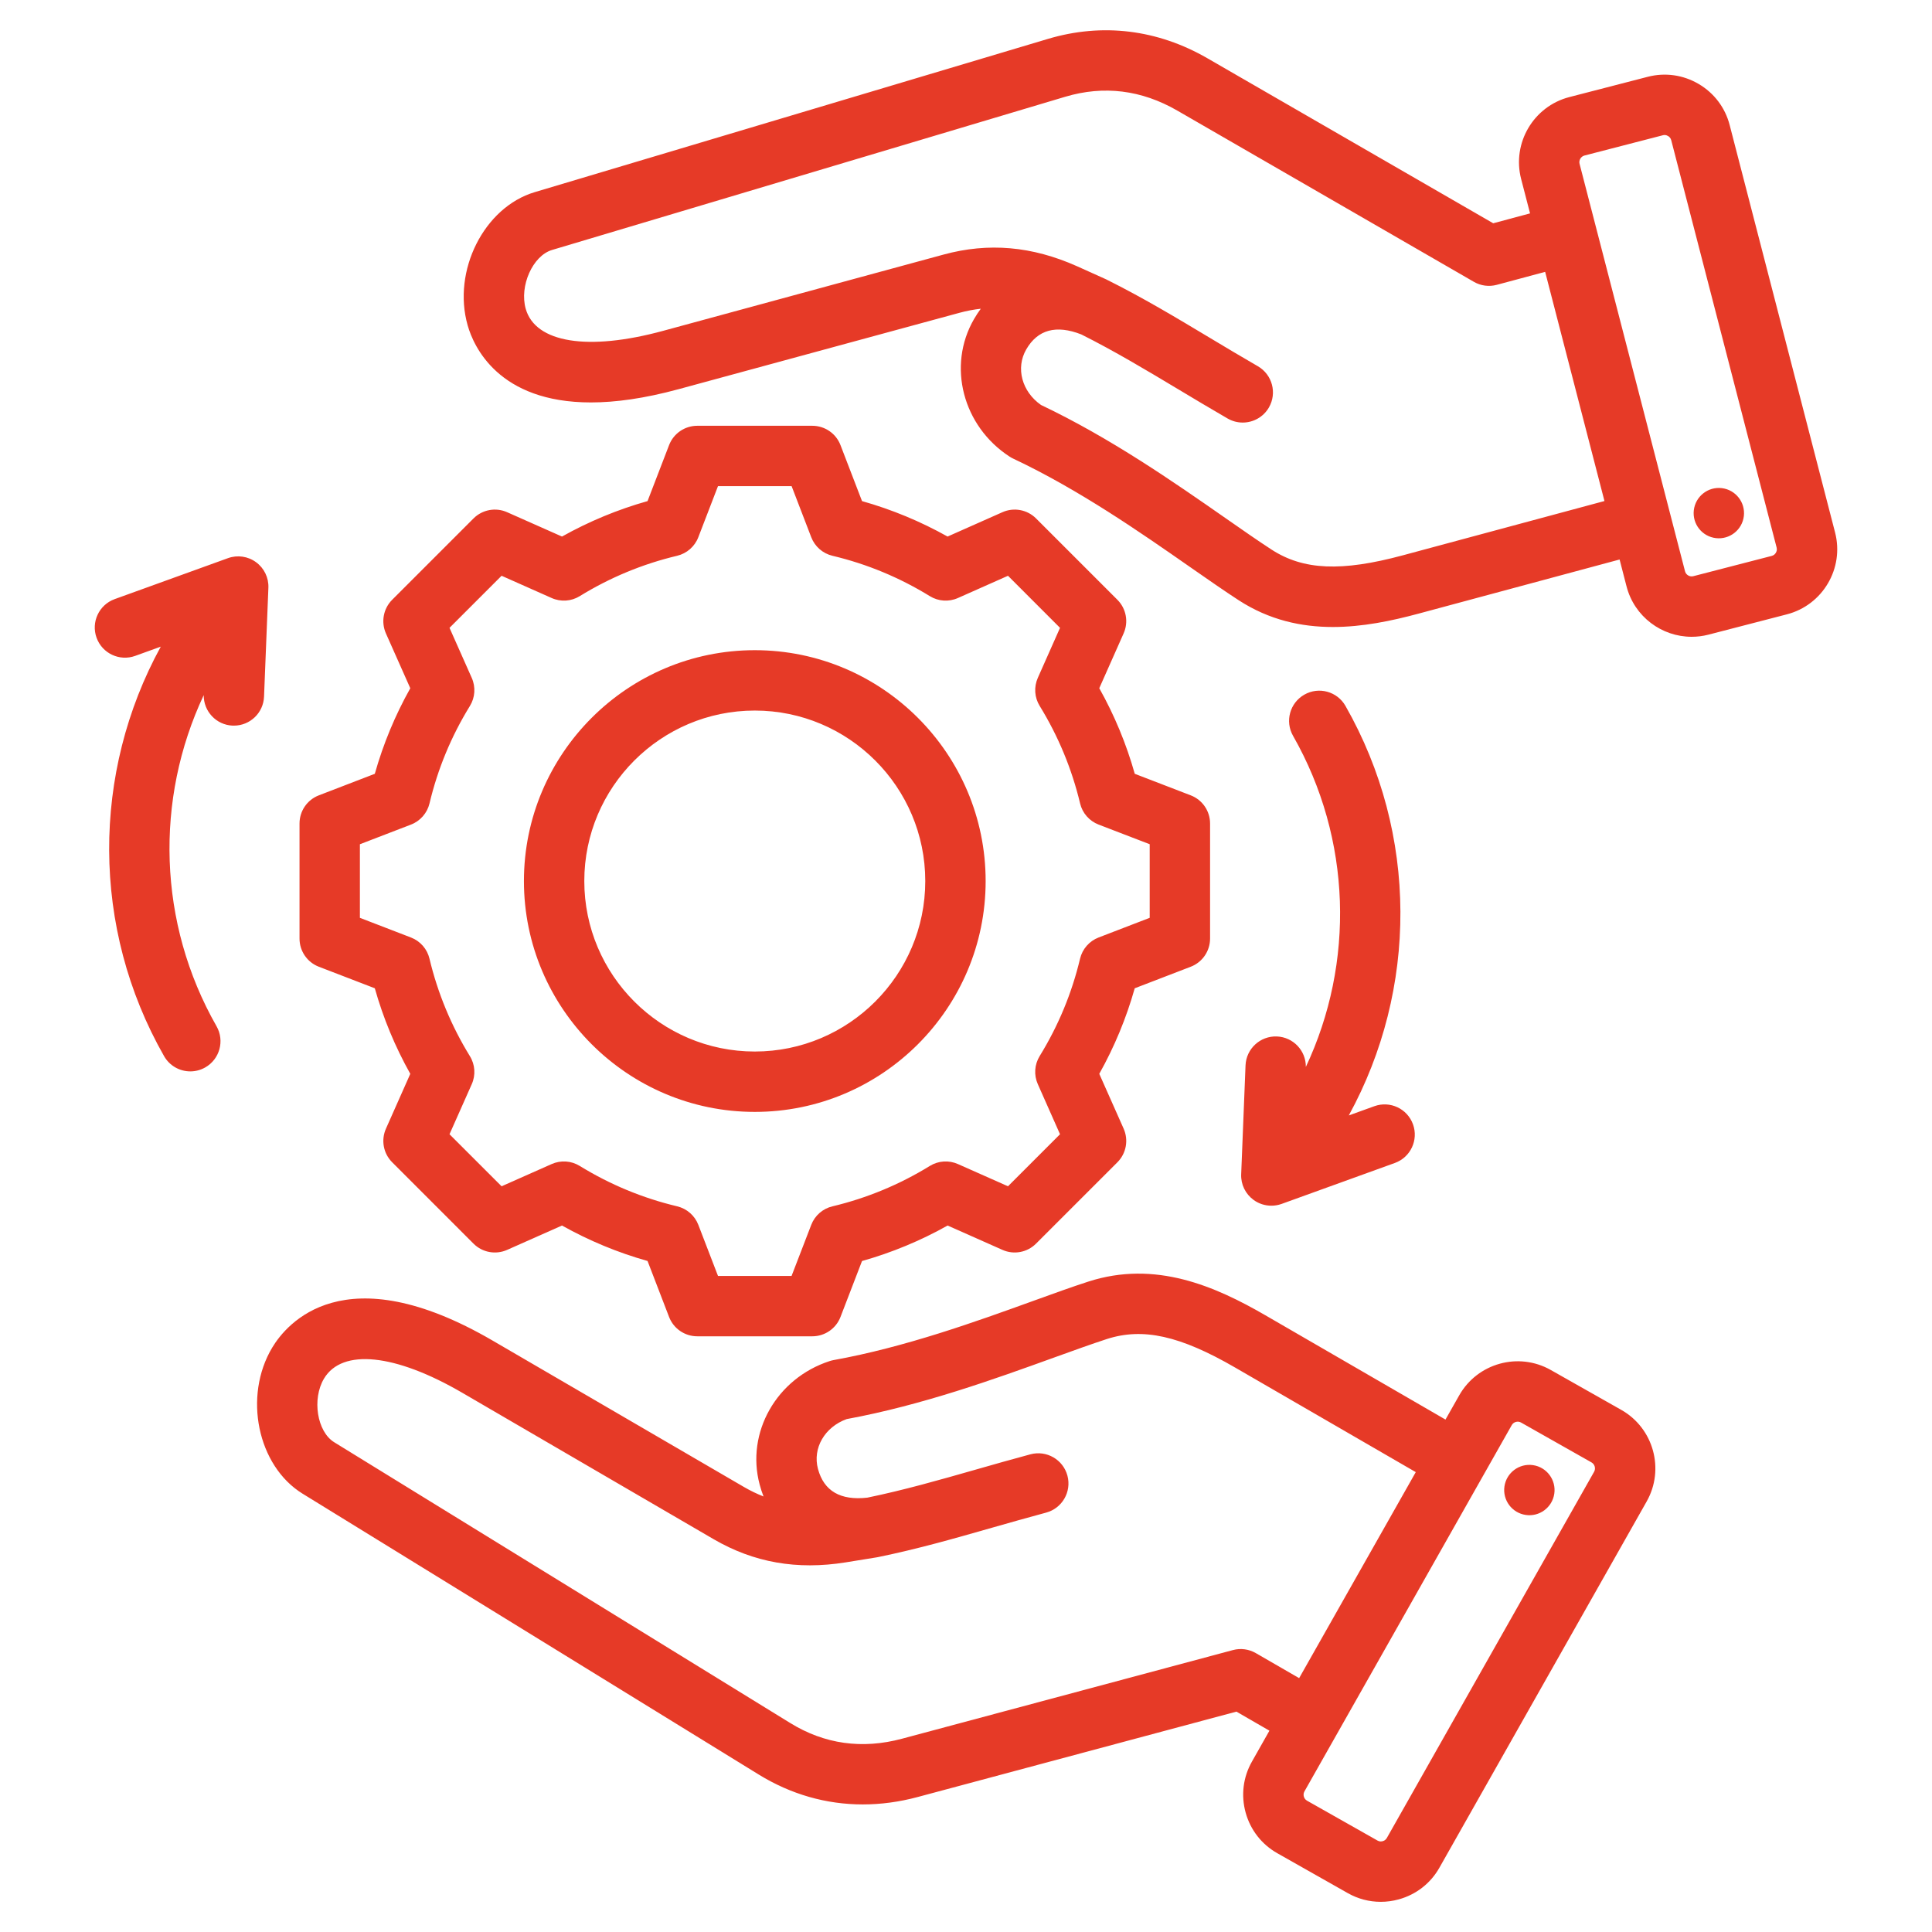
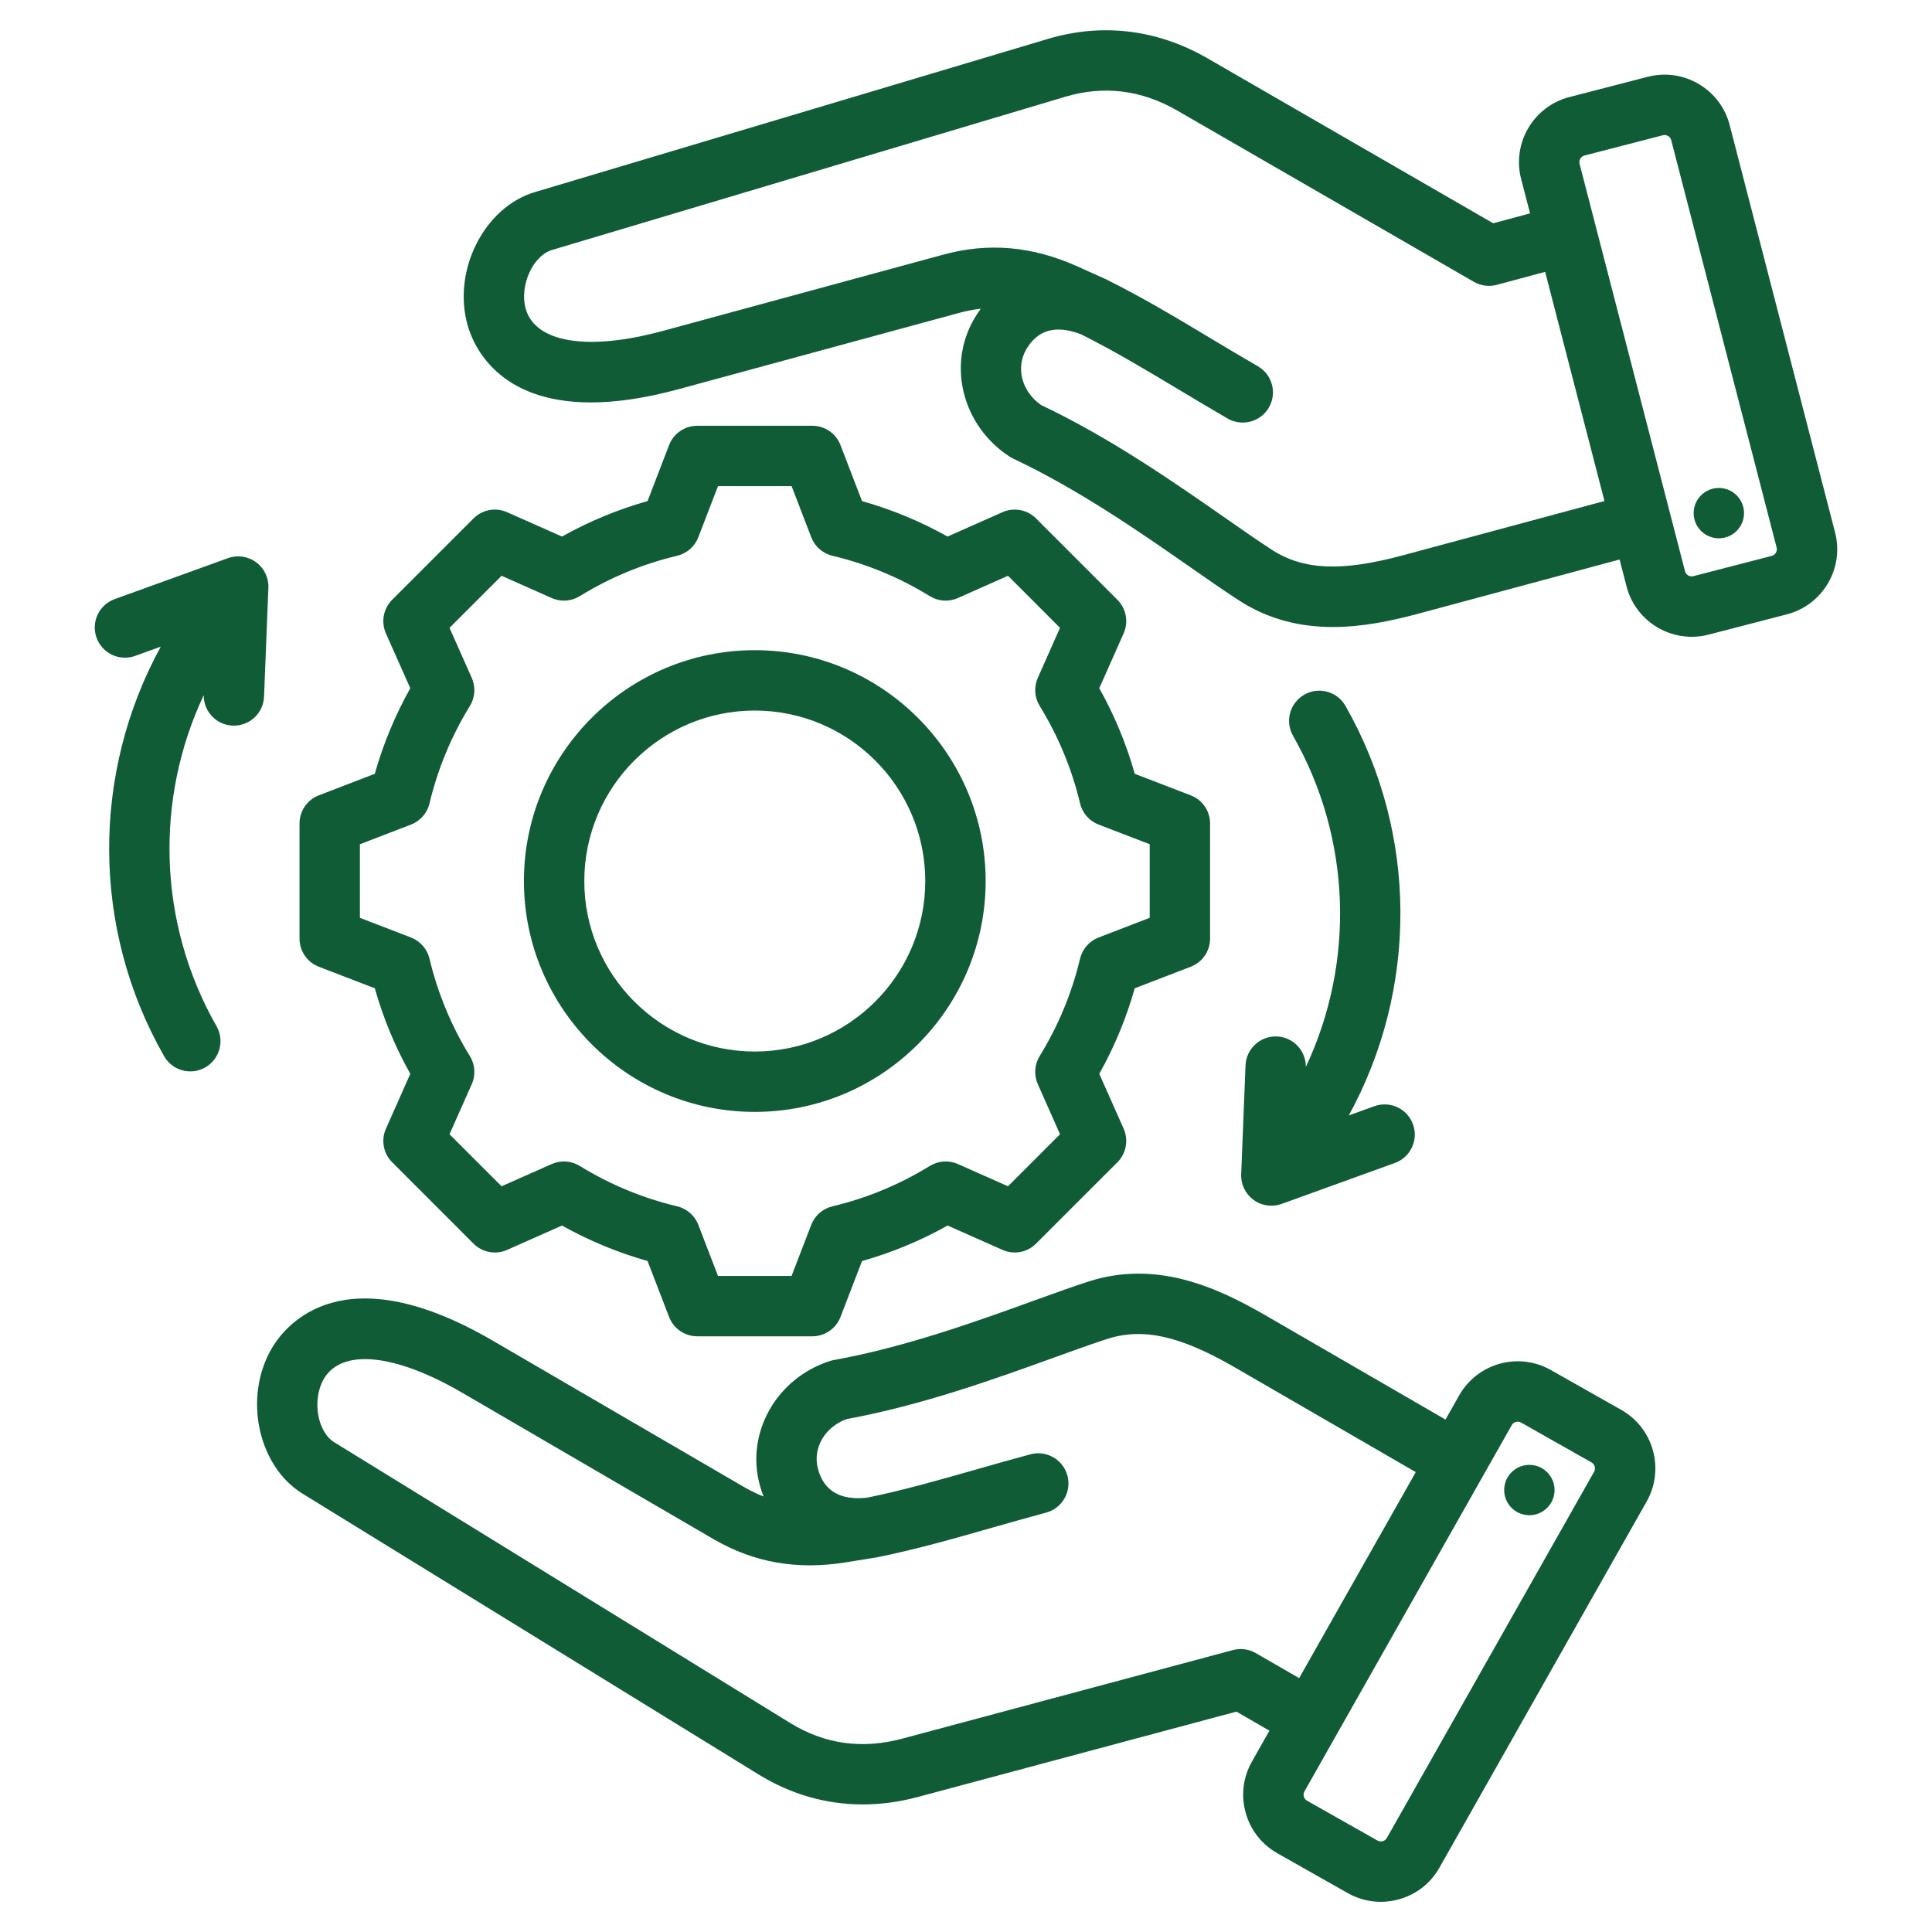
<svg xmlns="http://www.w3.org/2000/svg" width="60" height="60" viewBox="0 0 60 60" fill="none">
-   <path d="M56.99 16.536L53.716 3.882C53.577 3.344 53.235 2.891 52.754 2.608C52.273 2.325 51.711 2.246 51.173 2.385L48.737 3.015C47.623 3.303 46.952 4.444 47.24 5.558L47.517 6.627L46.373 6.934L37.498 1.81C35.945 0.913 34.232 0.705 32.545 1.208L16.607 5.967C15.033 6.436 14.04 8.41 14.524 10.106C14.709 10.755 15.477 12.498 18.351 12.498C19.106 12.498 20.007 12.377 21.08 12.085L29.795 9.715C30.019 9.654 30.239 9.612 30.459 9.588C30.384 9.69 30.313 9.799 30.247 9.913C29.411 11.361 29.898 13.236 31.356 14.182C31.391 14.205 31.428 14.225 31.466 14.243C33.51 15.206 35.432 16.545 36.976 17.622C37.517 17.998 38.028 18.355 38.469 18.641C39.418 19.257 40.414 19.472 41.393 19.472C42.314 19.472 43.22 19.282 44.058 19.056L50.298 17.376L50.514 18.212C50.757 19.151 51.606 19.776 52.535 19.776C52.707 19.776 52.883 19.755 53.057 19.71L55.493 19.079C56.607 18.791 57.279 17.65 56.99 16.536ZM43.57 17.245C41.659 17.76 40.477 17.708 39.489 17.068C39.074 16.798 38.598 16.467 38.048 16.083C36.462 14.978 34.491 13.604 32.33 12.577C31.735 12.162 31.537 11.429 31.871 10.851C32.226 10.236 32.801 10.08 33.581 10.386C34.617 10.906 35.583 11.485 36.606 12.098C37.096 12.392 37.602 12.695 38.126 12.998C38.274 13.083 38.435 13.123 38.594 13.123C38.918 13.123 39.233 12.955 39.407 12.655C39.666 12.206 39.512 11.633 39.064 11.374C38.553 11.079 38.053 10.78 37.57 10.49C36.503 9.85 35.496 9.246 34.381 8.69C34.375 8.687 34.353 8.676 34.347 8.673L33.45 8.269C32.054 7.645 30.698 7.526 29.303 7.906L20.588 10.276C18.261 10.909 16.628 10.647 16.327 9.592C16.125 8.882 16.544 7.942 17.144 7.763L33.082 3.005C34.279 2.648 35.449 2.792 36.561 3.434L45.772 8.752C45.987 8.877 46.243 8.91 46.483 8.846L47.986 8.443L49.828 15.56L43.57 17.245ZM55.151 17.166C55.131 17.201 55.092 17.246 55.023 17.264L52.587 17.894C52.476 17.923 52.358 17.853 52.33 17.742L49.055 5.088C49.026 4.977 49.096 4.859 49.207 4.83L51.643 4.2C51.661 4.195 51.678 4.193 51.695 4.193C51.74 4.193 51.777 4.209 51.802 4.224C51.837 4.244 51.883 4.283 51.901 4.352L55.175 17.006C55.193 17.075 55.172 17.131 55.151 17.166ZM54.157 16.027C54.106 16.456 53.718 16.762 53.289 16.712C52.86 16.662 52.553 16.274 52.603 15.845C52.654 15.416 53.042 15.109 53.471 15.159C53.9 15.21 54.207 15.598 54.157 16.027ZM23.441 34.531C27.394 34.531 30.61 31.315 30.61 27.362C30.61 23.409 27.394 20.192 23.441 20.192C19.488 20.192 16.271 23.409 16.271 27.362C16.272 31.315 19.488 34.531 23.441 34.531ZM23.441 22.067C26.36 22.067 28.735 24.442 28.735 27.362C28.735 30.281 26.36 32.656 23.441 32.656C20.521 32.656 18.146 30.281 18.146 27.362C18.146 24.442 20.521 22.067 23.441 22.067ZM9.902 30.023L11.64 30.692C11.901 31.618 12.271 32.509 12.742 33.349L11.986 35.052C11.828 35.407 11.905 35.822 12.18 36.096L14.706 38.623C14.98 38.897 15.395 38.974 15.75 38.816L17.453 38.06C18.294 38.531 19.184 38.9 20.11 39.161L20.779 40.9C20.918 41.261 21.266 41.5 21.654 41.5H25.227C25.615 41.5 25.963 41.261 26.102 40.9L26.771 39.162C27.698 38.901 28.588 38.532 29.429 38.06L31.132 38.816C31.486 38.974 31.901 38.897 32.175 38.622L34.702 36.096C34.976 35.821 35.053 35.407 34.896 35.052L34.139 33.349C34.61 32.508 34.979 31.618 35.24 30.692L36.979 30.023C37.341 29.884 37.58 29.536 37.58 29.148V25.575C37.58 25.187 37.341 24.839 36.979 24.7L35.241 24.031C34.98 23.105 34.611 22.214 34.139 21.373L34.895 19.671C35.053 19.316 34.976 18.901 34.702 18.627L32.175 16.1C31.901 15.826 31.486 15.749 31.131 15.907L29.428 16.663C28.587 16.192 27.697 15.823 26.771 15.562L26.102 13.823C25.963 13.461 25.615 13.223 25.227 13.223H21.654C21.266 13.223 20.918 13.462 20.779 13.823L20.11 15.562C19.184 15.823 18.294 16.192 17.453 16.663L15.749 15.907C15.395 15.749 14.98 15.826 14.706 16.1L12.179 18.627C11.905 18.901 11.828 19.316 11.985 19.671L12.742 21.374C12.27 22.215 11.901 23.105 11.64 24.031L9.902 24.7C9.54 24.839 9.302 25.187 9.302 25.575V29.148C9.302 29.536 9.54 29.884 9.902 30.023ZM11.177 26.219L12.764 25.608C13.052 25.497 13.267 25.251 13.339 24.95C13.593 23.881 14.015 22.863 14.593 21.925C14.755 21.662 14.777 21.336 14.651 21.053L13.96 19.498L15.577 17.881L17.132 18.572C17.415 18.698 17.741 18.676 18.004 18.514C18.942 17.936 19.96 17.514 21.029 17.26C21.33 17.188 21.576 16.973 21.687 16.684L22.298 15.097H24.584L25.194 16.684C25.305 16.973 25.551 17.188 25.852 17.26C26.921 17.514 27.938 17.936 28.877 18.514C29.14 18.676 29.466 18.698 29.749 18.572L31.304 17.881L32.92 19.498L32.23 21.052C32.105 21.335 32.126 21.661 32.289 21.924C32.866 22.863 33.288 23.881 33.543 24.95C33.614 25.251 33.83 25.497 34.118 25.608L35.705 26.218V28.504L34.117 29.115C33.829 29.226 33.614 29.472 33.542 29.773C33.288 30.842 32.866 31.859 32.288 32.797C32.126 33.061 32.104 33.387 32.23 33.669L32.92 35.225L31.304 36.841L29.75 36.151C29.467 36.025 29.14 36.047 28.877 36.209C27.939 36.787 26.921 37.209 25.852 37.464C25.551 37.535 25.305 37.75 25.194 38.039L24.583 39.625H22.298L21.687 38.038C21.576 37.75 21.33 37.535 21.029 37.463C19.96 37.209 18.943 36.787 18.004 36.209C17.741 36.047 17.415 36.025 17.132 36.151L15.577 36.841L13.96 35.225L14.651 33.67C14.777 33.388 14.755 33.061 14.592 32.798C14.015 31.86 13.593 30.842 13.338 29.773C13.267 29.472 13.052 29.226 12.763 29.115L11.177 28.504V26.219ZM50.35 43.785L48.16 42.546C47.159 41.979 45.884 42.333 45.317 43.334L44.891 44.086L39.299 40.848C37.749 39.951 35.882 39.125 33.793 39.803C33.292 39.965 32.707 40.176 32.087 40.401C30.317 41.041 28.114 41.837 25.891 42.238C25.849 42.246 25.808 42.256 25.768 42.269C24.115 42.805 23.159 44.49 23.592 46.105C23.626 46.233 23.666 46.355 23.712 46.474C23.507 46.394 23.305 46.296 23.105 46.18L15.3 41.634C10.68 38.943 8.893 41.118 8.455 41.849C7.548 43.363 7.997 45.525 9.396 46.387L23.56 55.108C24.563 55.726 25.66 56.038 26.795 56.038C27.356 56.038 27.927 55.962 28.5 55.808L38.398 53.156L39.423 53.748L38.879 54.71C38.605 55.194 38.536 55.756 38.685 56.294C38.834 56.832 39.183 57.279 39.667 57.553L41.857 58.793C42.174 58.972 42.524 59.063 42.879 59.063C43.067 59.063 43.256 59.038 43.442 58.986C43.98 58.837 44.427 58.489 44.701 58.005L51.139 46.629C51.705 45.628 51.352 44.352 50.35 43.785ZM38.999 51.338C38.783 51.214 38.528 51.18 38.288 51.245L28.014 53.997C26.774 54.33 25.606 54.166 24.543 53.511L10.379 44.79C9.846 44.462 9.684 43.446 10.063 42.812C10.627 41.871 12.272 42.04 14.356 43.254L22.161 47.8C23.41 48.527 24.75 48.763 26.262 48.521L27.231 48.364C27.238 48.363 27.262 48.358 27.269 48.357C28.489 48.107 29.619 47.785 30.814 47.443C31.356 47.289 31.917 47.129 32.487 46.976C32.987 46.842 33.284 46.328 33.15 45.828C33.016 45.328 32.502 45.031 32.001 45.165C31.417 45.321 30.849 45.484 30.299 45.641C29.153 45.968 28.07 46.277 26.935 46.511C26.102 46.605 25.587 46.306 25.403 45.619C25.23 44.974 25.612 44.318 26.294 44.071C28.647 43.638 30.906 42.821 32.724 42.164C33.355 41.936 33.901 41.739 34.371 41.586C35.491 41.223 36.646 41.479 38.359 42.471L43.968 45.718L40.346 52.116L38.999 51.338ZM49.507 45.706L43.069 57.081C43.034 57.143 42.98 57.169 42.941 57.179C42.902 57.19 42.842 57.196 42.781 57.161L40.591 55.922C40.529 55.887 40.503 55.833 40.492 55.794C40.481 55.754 40.476 55.695 40.511 55.633L46.949 44.258C47.005 44.158 47.137 44.121 47.237 44.178L49.427 45.417C49.527 45.474 49.563 45.606 49.507 45.706ZM48.27 46.388C48.207 46.815 47.81 47.111 47.383 47.048C46.956 46.986 46.66 46.589 46.722 46.161C46.785 45.734 47.182 45.439 47.609 45.501C48.036 45.563 48.332 45.961 48.27 46.388ZM40.554 33.135C42.075 29.904 41.984 26.058 40.157 22.852C39.9 22.402 40.057 21.829 40.507 21.573C40.957 21.316 41.529 21.473 41.785 21.923C44.055 25.905 44.03 30.731 41.888 34.641L42.682 34.354C43.169 34.178 43.706 34.43 43.882 34.917C44.058 35.404 43.806 35.941 43.319 36.117L39.801 37.389C39.698 37.426 39.59 37.444 39.483 37.444C39.286 37.444 39.092 37.383 38.929 37.263C38.677 37.079 38.533 36.781 38.546 36.47L38.681 33.088C38.702 32.57 39.137 32.168 39.655 32.188C40.163 32.209 40.56 32.63 40.554 33.135ZM8.2 21.635C8.18 22.14 7.765 22.535 7.264 22.535C7.252 22.535 7.239 22.535 7.226 22.535C6.718 22.515 6.321 22.093 6.327 21.588C4.806 24.819 4.897 28.665 6.725 31.871C6.981 32.321 6.824 32.894 6.374 33.15C6.228 33.233 6.068 33.273 5.911 33.273C5.585 33.273 5.269 33.103 5.096 32.8C2.826 28.818 2.851 23.992 4.993 20.082L4.199 20.369C3.712 20.545 3.175 20.293 2.999 19.806C2.823 19.32 3.075 18.782 3.562 18.606L7.08 17.334C7.373 17.228 7.7 17.275 7.952 17.46C8.204 17.644 8.348 17.942 8.335 18.253L8.2 21.635Z" fill="#E63A27" />
+   <path d="M56.99 16.536L53.716 3.882C53.577 3.344 53.235 2.891 52.754 2.608C52.273 2.325 51.711 2.246 51.173 2.385L48.737 3.015C47.623 3.303 46.952 4.444 47.24 5.558L47.517 6.627L46.373 6.934L37.498 1.81C35.945 0.913 34.232 0.705 32.545 1.208L16.607 5.967C15.033 6.436 14.04 8.41 14.524 10.106C14.709 10.755 15.477 12.498 18.351 12.498C19.106 12.498 20.007 12.377 21.08 12.085L29.795 9.715C30.019 9.654 30.239 9.612 30.459 9.588C30.384 9.69 30.313 9.799 30.247 9.913C29.411 11.361 29.898 13.236 31.356 14.182C31.391 14.205 31.428 14.225 31.466 14.243C33.51 15.206 35.432 16.545 36.976 17.622C37.517 17.998 38.028 18.355 38.469 18.641C39.418 19.257 40.414 19.472 41.393 19.472C42.314 19.472 43.22 19.282 44.058 19.056L50.298 17.376L50.514 18.212C50.757 19.151 51.606 19.776 52.535 19.776C52.707 19.776 52.883 19.755 53.057 19.71L55.493 19.079C56.607 18.791 57.279 17.65 56.99 16.536ZM43.57 17.245C41.659 17.76 40.477 17.708 39.489 17.068C39.074 16.798 38.598 16.467 38.048 16.083C36.462 14.978 34.491 13.604 32.33 12.577C31.735 12.162 31.537 11.429 31.871 10.851C32.226 10.236 32.801 10.08 33.581 10.386C34.617 10.906 35.583 11.485 36.606 12.098C37.096 12.392 37.602 12.695 38.126 12.998C38.274 13.083 38.435 13.123 38.594 13.123C38.918 13.123 39.233 12.955 39.407 12.655C39.666 12.206 39.512 11.633 39.064 11.374C38.553 11.079 38.053 10.78 37.57 10.49C36.503 9.85 35.496 9.246 34.381 8.69C34.375 8.687 34.353 8.676 34.347 8.673L33.45 8.269C32.054 7.645 30.698 7.526 29.303 7.906L20.588 10.276C18.261 10.909 16.628 10.647 16.327 9.592C16.125 8.882 16.544 7.942 17.144 7.763L33.082 3.005C34.279 2.648 35.449 2.792 36.561 3.434L45.772 8.752C45.987 8.877 46.243 8.91 46.483 8.846L47.986 8.443L49.828 15.56L43.57 17.245ZM55.151 17.166C55.131 17.201 55.092 17.246 55.023 17.264L52.587 17.894C52.476 17.923 52.358 17.853 52.33 17.742L49.055 5.088C49.026 4.977 49.096 4.859 49.207 4.83L51.643 4.2C51.661 4.195 51.678 4.193 51.695 4.193C51.74 4.193 51.777 4.209 51.802 4.224C51.837 4.244 51.883 4.283 51.901 4.352L55.175 17.006C55.193 17.075 55.172 17.131 55.151 17.166ZM54.157 16.027C54.106 16.456 53.718 16.762 53.289 16.712C52.86 16.662 52.553 16.274 52.603 15.845C52.654 15.416 53.042 15.109 53.471 15.159C53.9 15.21 54.207 15.598 54.157 16.027ZM23.441 34.531C27.394 34.531 30.61 31.315 30.61 27.362C30.61 23.409 27.394 20.192 23.441 20.192C19.488 20.192 16.271 23.409 16.271 27.362C16.272 31.315 19.488 34.531 23.441 34.531ZM23.441 22.067C26.36 22.067 28.735 24.442 28.735 27.362C28.735 30.281 26.36 32.656 23.441 32.656C20.521 32.656 18.146 30.281 18.146 27.362C18.146 24.442 20.521 22.067 23.441 22.067ZM9.902 30.023L11.64 30.692C11.901 31.618 12.271 32.509 12.742 33.349L11.986 35.052C11.828 35.407 11.905 35.822 12.18 36.096L14.706 38.623C14.98 38.897 15.395 38.974 15.75 38.816L17.453 38.06C18.294 38.531 19.184 38.9 20.11 39.161L20.779 40.9C20.918 41.261 21.266 41.5 21.654 41.5H25.227C25.615 41.5 25.963 41.261 26.102 40.9L26.771 39.162C27.698 38.901 28.588 38.532 29.429 38.06L31.132 38.816C31.486 38.974 31.901 38.897 32.175 38.622L34.702 36.096C34.976 35.821 35.053 35.407 34.896 35.052L34.139 33.349C34.61 32.508 34.979 31.618 35.24 30.692L36.979 30.023C37.341 29.884 37.58 29.536 37.58 29.148V25.575C37.58 25.187 37.341 24.839 36.979 24.7L35.241 24.031C34.98 23.105 34.611 22.214 34.139 21.373L34.895 19.671C35.053 19.316 34.976 18.901 34.702 18.627L32.175 16.1C31.901 15.826 31.486 15.749 31.131 15.907L29.428 16.663C28.587 16.192 27.697 15.823 26.771 15.562L26.102 13.823C25.963 13.461 25.615 13.223 25.227 13.223H21.654C21.266 13.223 20.918 13.462 20.779 13.823L20.11 15.562C19.184 15.823 18.294 16.192 17.453 16.663L15.749 15.907C15.395 15.749 14.98 15.826 14.706 16.1L12.179 18.627C11.905 18.901 11.828 19.316 11.985 19.671L12.742 21.374C12.27 22.215 11.901 23.105 11.64 24.031L9.902 24.7C9.54 24.839 9.302 25.187 9.302 25.575V29.148C9.302 29.536 9.54 29.884 9.902 30.023ZM11.177 26.219L12.764 25.608C13.052 25.497 13.267 25.251 13.339 24.95C13.593 23.881 14.015 22.863 14.593 21.925C14.755 21.662 14.777 21.336 14.651 21.053L13.96 19.498L15.577 17.881L17.132 18.572C17.415 18.698 17.741 18.676 18.004 18.514C18.942 17.936 19.96 17.514 21.029 17.26C21.33 17.188 21.576 16.973 21.687 16.684L22.298 15.097H24.584L25.194 16.684C25.305 16.973 25.551 17.188 25.852 17.26C26.921 17.514 27.938 17.936 28.877 18.514C29.14 18.676 29.466 18.698 29.749 18.572L31.304 17.881L32.92 19.498L32.23 21.052C32.105 21.335 32.126 21.661 32.289 21.924C32.866 22.863 33.288 23.881 33.543 24.95C33.614 25.251 33.83 25.497 34.118 25.608L35.705 26.218V28.504L34.117 29.115C33.829 29.226 33.614 29.472 33.542 29.773C33.288 30.842 32.866 31.859 32.288 32.797C32.126 33.061 32.104 33.387 32.23 33.669L32.92 35.225L31.304 36.841L29.75 36.151C29.467 36.025 29.14 36.047 28.877 36.209C27.939 36.787 26.921 37.209 25.852 37.464C25.551 37.535 25.305 37.75 25.194 38.039L24.583 39.625H22.298L21.687 38.038C21.576 37.75 21.33 37.535 21.029 37.463C19.96 37.209 18.943 36.787 18.004 36.209C17.741 36.047 17.415 36.025 17.132 36.151L15.577 36.841L13.96 35.225L14.651 33.67C14.777 33.388 14.755 33.061 14.592 32.798C14.015 31.86 13.593 30.842 13.338 29.773C13.267 29.472 13.052 29.226 12.763 29.115L11.177 28.504V26.219ZM50.35 43.785L48.16 42.546C47.159 41.979 45.884 42.333 45.317 43.334L44.891 44.086L39.299 40.848C37.749 39.951 35.882 39.125 33.793 39.803C33.292 39.965 32.707 40.176 32.087 40.401C30.317 41.041 28.114 41.837 25.891 42.238C25.849 42.246 25.808 42.256 25.768 42.269C24.115 42.805 23.159 44.49 23.592 46.105C23.626 46.233 23.666 46.355 23.712 46.474C23.507 46.394 23.305 46.296 23.105 46.18L15.3 41.634C10.68 38.943 8.893 41.118 8.455 41.849C7.548 43.363 7.997 45.525 9.396 46.387L23.56 55.108C24.563 55.726 25.66 56.038 26.795 56.038C27.356 56.038 27.927 55.962 28.5 55.808L38.398 53.156L39.423 53.748L38.879 54.71C38.605 55.194 38.536 55.756 38.685 56.294C38.834 56.832 39.183 57.279 39.667 57.553L41.857 58.793C42.174 58.972 42.524 59.063 42.879 59.063C43.067 59.063 43.256 59.038 43.442 58.986C43.98 58.837 44.427 58.489 44.701 58.005L51.139 46.629C51.705 45.628 51.352 44.352 50.35 43.785ZM38.999 51.338C38.783 51.214 38.528 51.18 38.288 51.245L28.014 53.997C26.774 54.33 25.606 54.166 24.543 53.511L10.379 44.79C9.846 44.462 9.684 43.446 10.063 42.812C10.627 41.871 12.272 42.04 14.356 43.254L22.161 47.8C23.41 48.527 24.75 48.763 26.262 48.521L27.231 48.364C27.238 48.363 27.262 48.358 27.269 48.357C28.489 48.107 29.619 47.785 30.814 47.443C31.356 47.289 31.917 47.129 32.487 46.976C32.987 46.842 33.284 46.328 33.15 45.828C33.016 45.328 32.502 45.031 32.001 45.165C31.417 45.321 30.849 45.484 30.299 45.641C29.153 45.968 28.07 46.277 26.935 46.511C26.102 46.605 25.587 46.306 25.403 45.619C25.23 44.974 25.612 44.318 26.294 44.071C28.647 43.638 30.906 42.821 32.724 42.164C33.355 41.936 33.901 41.739 34.371 41.586C35.491 41.223 36.646 41.479 38.359 42.471L43.968 45.718L40.346 52.116L38.999 51.338ZM49.507 45.706L43.069 57.081C43.034 57.143 42.98 57.169 42.941 57.179C42.902 57.19 42.842 57.196 42.781 57.161L40.591 55.922C40.529 55.887 40.503 55.833 40.492 55.794C40.481 55.754 40.476 55.695 40.511 55.633L46.949 44.258C47.005 44.158 47.137 44.121 47.237 44.178L49.427 45.417C49.527 45.474 49.563 45.606 49.507 45.706ZM48.27 46.388C48.207 46.815 47.81 47.111 47.383 47.048C46.956 46.986 46.66 46.589 46.722 46.161C46.785 45.734 47.182 45.439 47.609 45.501C48.036 45.563 48.332 45.961 48.27 46.388ZM40.554 33.135C42.075 29.904 41.984 26.058 40.157 22.852C39.9 22.402 40.057 21.829 40.507 21.573C40.957 21.316 41.529 21.473 41.785 21.923C44.055 25.905 44.03 30.731 41.888 34.641L42.682 34.354C43.169 34.178 43.706 34.43 43.882 34.917C44.058 35.404 43.806 35.941 43.319 36.117L39.801 37.389C39.698 37.426 39.59 37.444 39.483 37.444C39.286 37.444 39.092 37.383 38.929 37.263C38.677 37.079 38.533 36.781 38.546 36.47L38.681 33.088C38.702 32.57 39.137 32.168 39.655 32.188C40.163 32.209 40.56 32.63 40.554 33.135ZM8.2 21.635C8.18 22.14 7.765 22.535 7.264 22.535C7.252 22.535 7.239 22.535 7.226 22.535C6.718 22.515 6.321 22.093 6.327 21.588C4.806 24.819 4.897 28.665 6.725 31.871C6.981 32.321 6.824 32.894 6.374 33.15C6.228 33.233 6.068 33.273 5.911 33.273C5.585 33.273 5.269 33.103 5.096 32.8C2.826 28.818 2.851 23.992 4.993 20.082L4.199 20.369C3.712 20.545 3.175 20.293 2.999 19.806C2.823 19.32 3.075 18.782 3.562 18.606L7.08 17.334C7.373 17.228 7.7 17.275 7.952 17.46C8.204 17.644 8.348 17.942 8.335 18.253L8.2 21.635Z" fill="#105C37" />
</svg>
